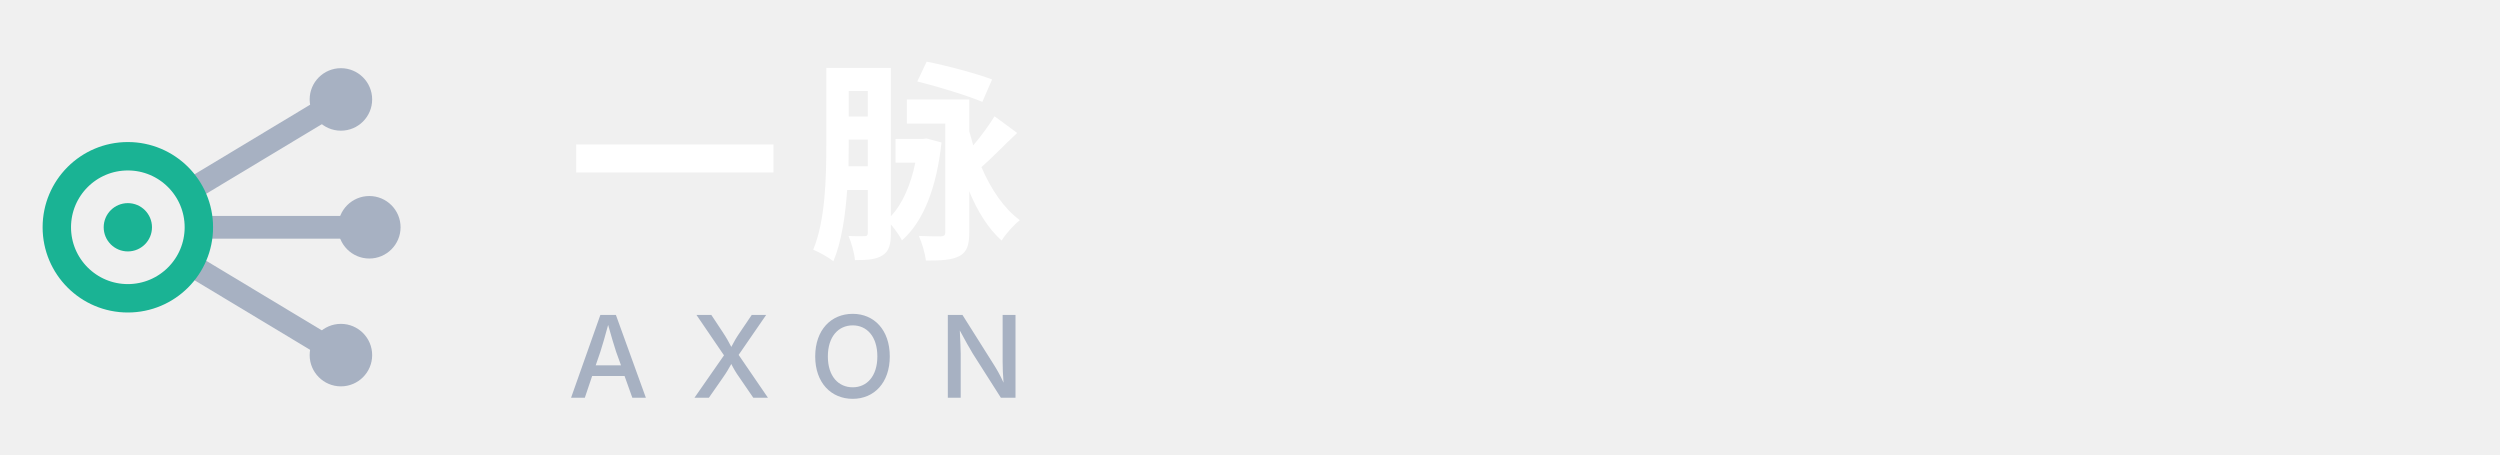
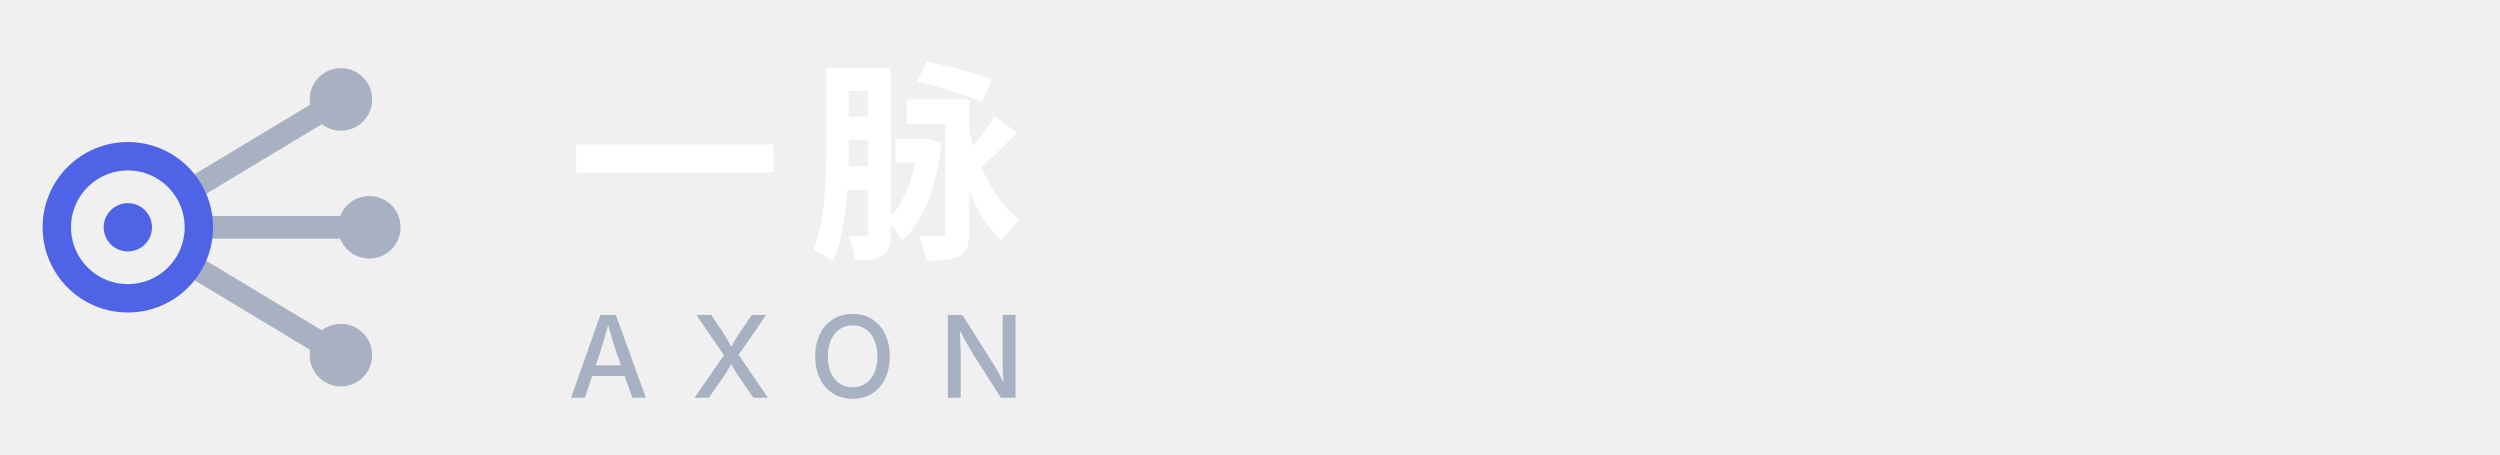
<svg xmlns="http://www.w3.org/2000/svg" viewBox="0 0 176 32" fill="none" role="img" aria-label="一脉 Axon 统一运维控制面">
  <g transform="translate(0,0)">
    <g stroke="#A7B1C2" stroke-width="1.6" stroke-linecap="round">
      <line x1="13.7" y1="13.2" x2="24" y2="7" />
      <line x1="14.5" y1="16" x2="26" y2="16" />
      <line x1="13.7" y1="18.8" x2="24" y2="25" />
    </g>
    <g fill="#A7B1C2">
      <circle cx="24" cy="7" r="2.2" />
      <circle cx="26" cy="16" r="2.2" />
      <circle cx="24" cy="25" r="2.2" />
    </g>
-     <circle cx="9" cy="16" r="5" fill="none" stroke="#1AB394" stroke-width="2" />
-     <circle cx="9" cy="16" r="1.7" fill="#1AB394" />
+     <circle cx="9" cy="16" r="5" fill="none" stroke="#4F63E6" stroke-width="2" />
+     <circle cx="9" cy="16" r="1.7" fill="#4F63E6" />
  </g>
  <text x="40" y="17" font-family="-apple-system,'Segoe UI','Microsoft YaHei',sans-serif" font-size="15" font-weight="600" fill="#FFFFFF" letter-spacing="2">一脉</text>
  <text x="40" y="28" font-family="-apple-system,'Segoe UI',sans-serif" font-size="8" font-weight="500" fill="#A7B1C2" letter-spacing="3">AXON</text>
</svg>
